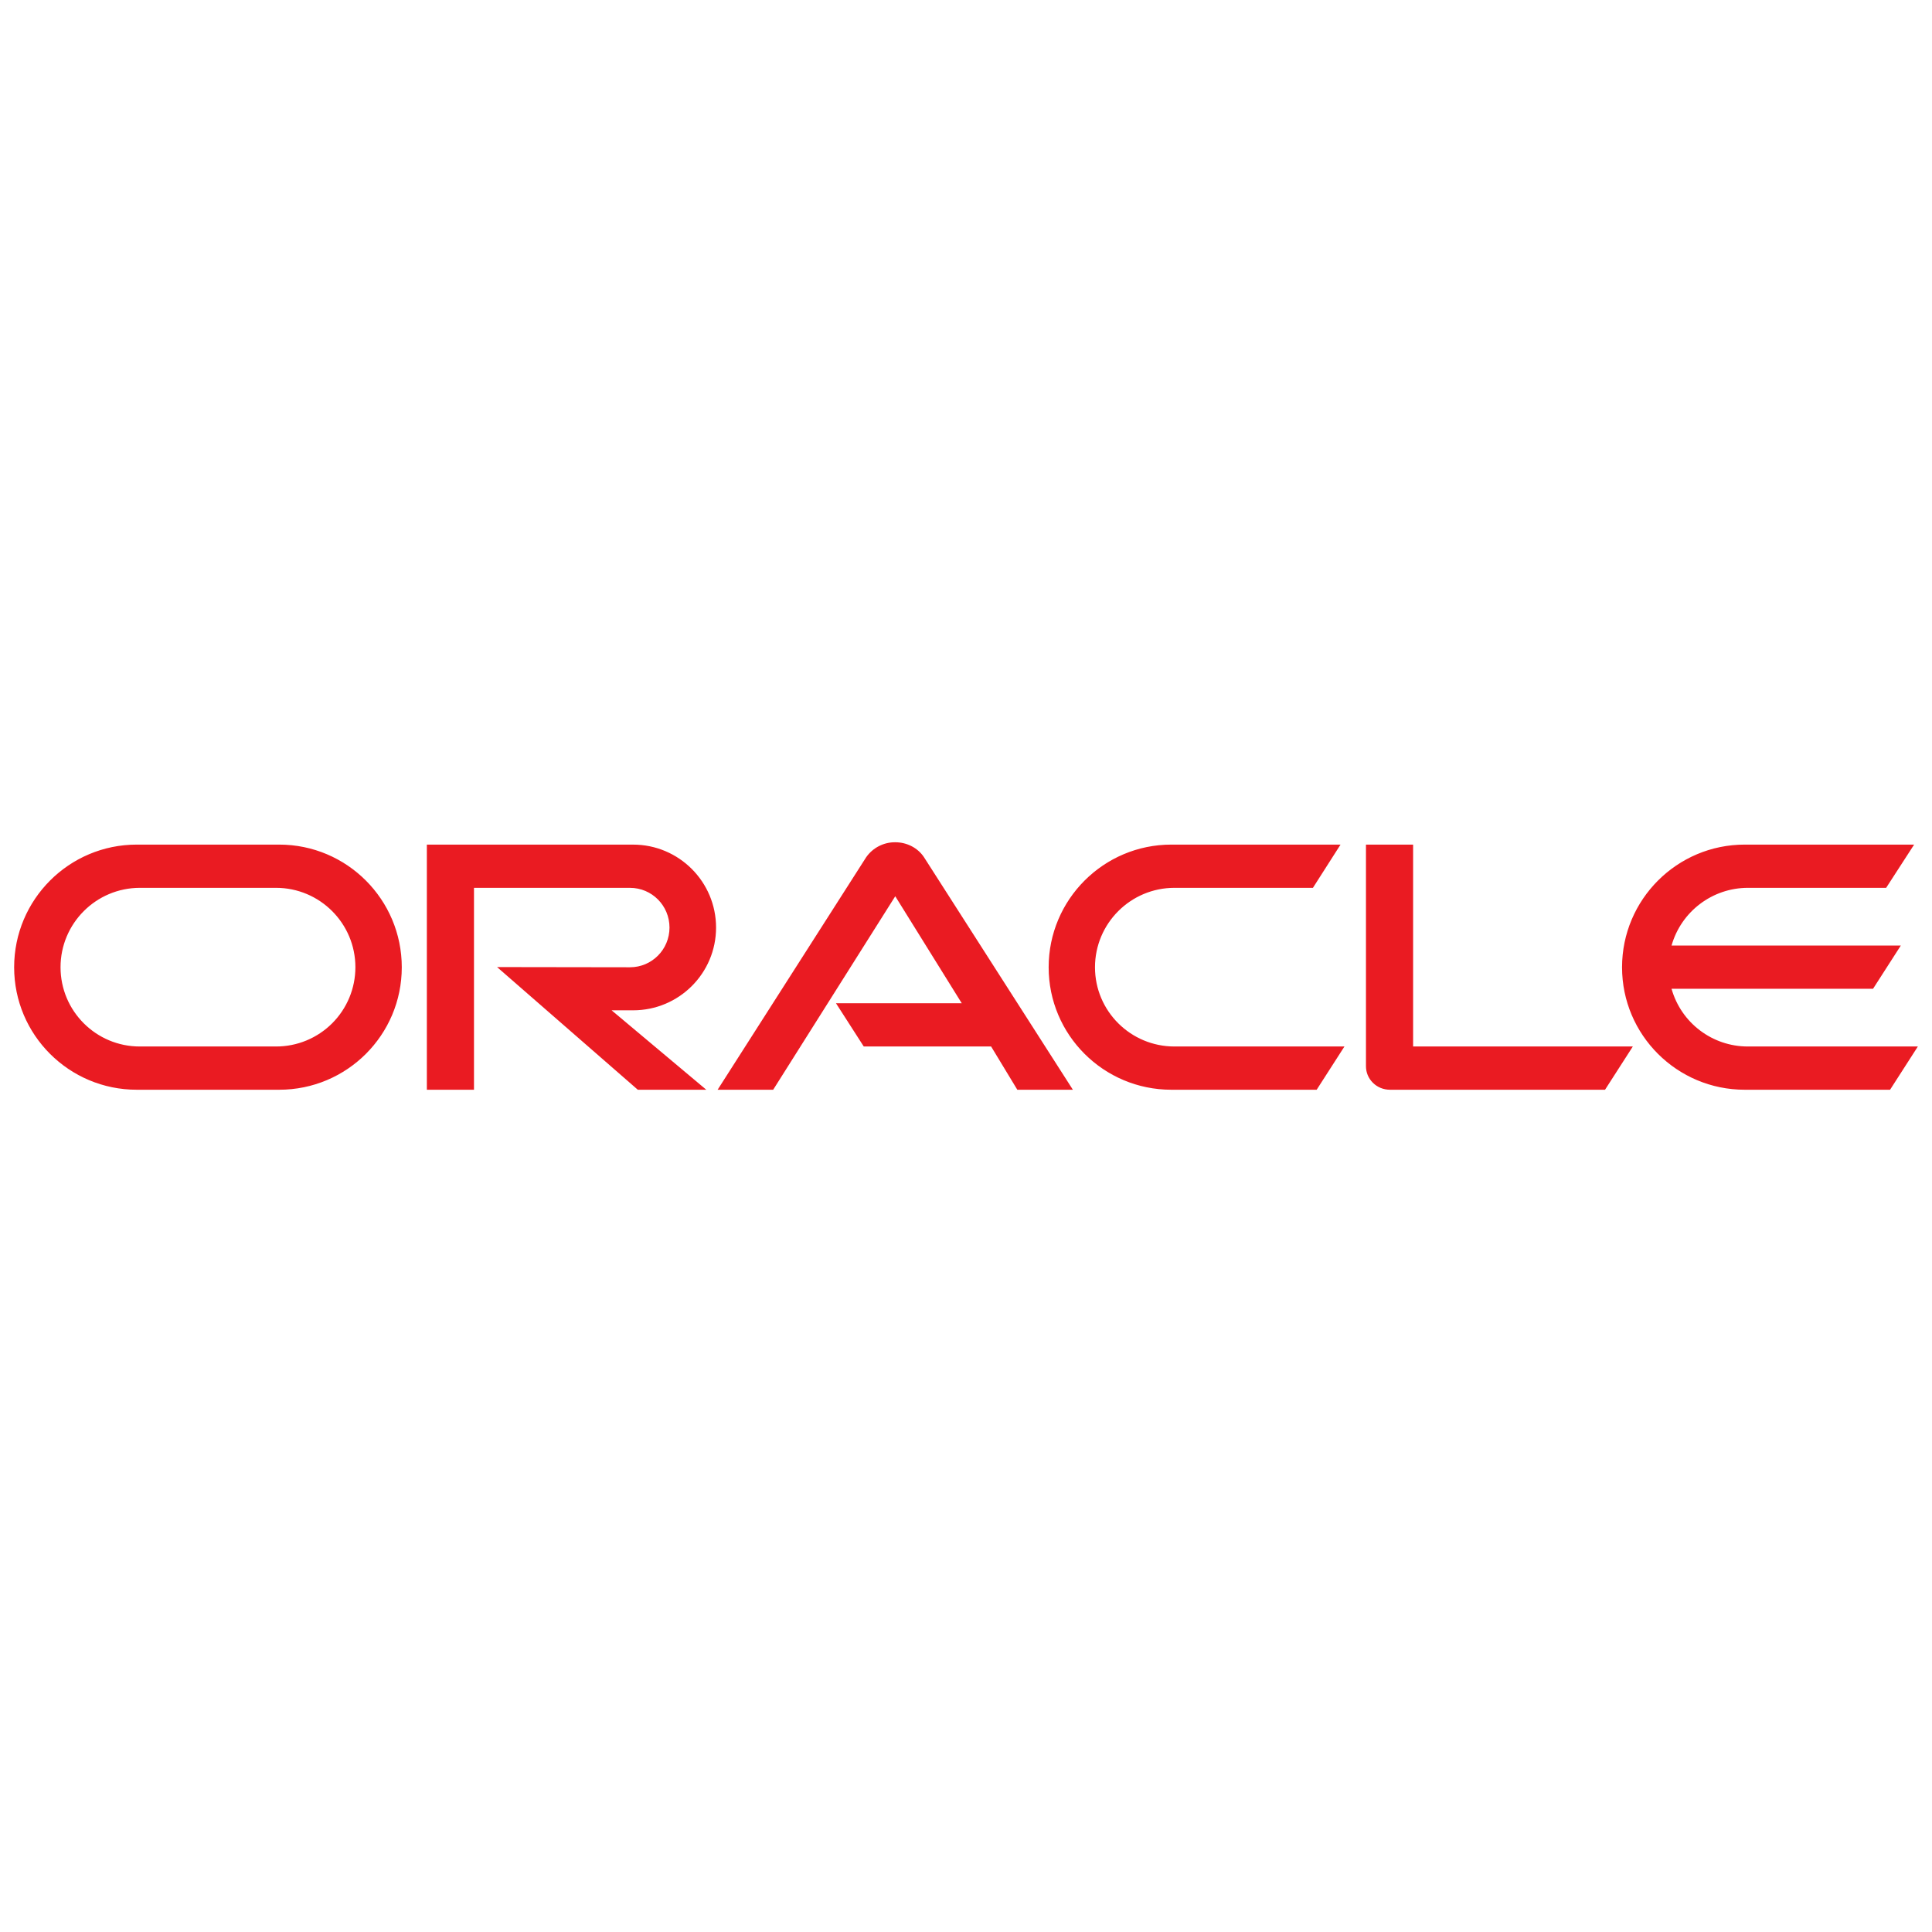
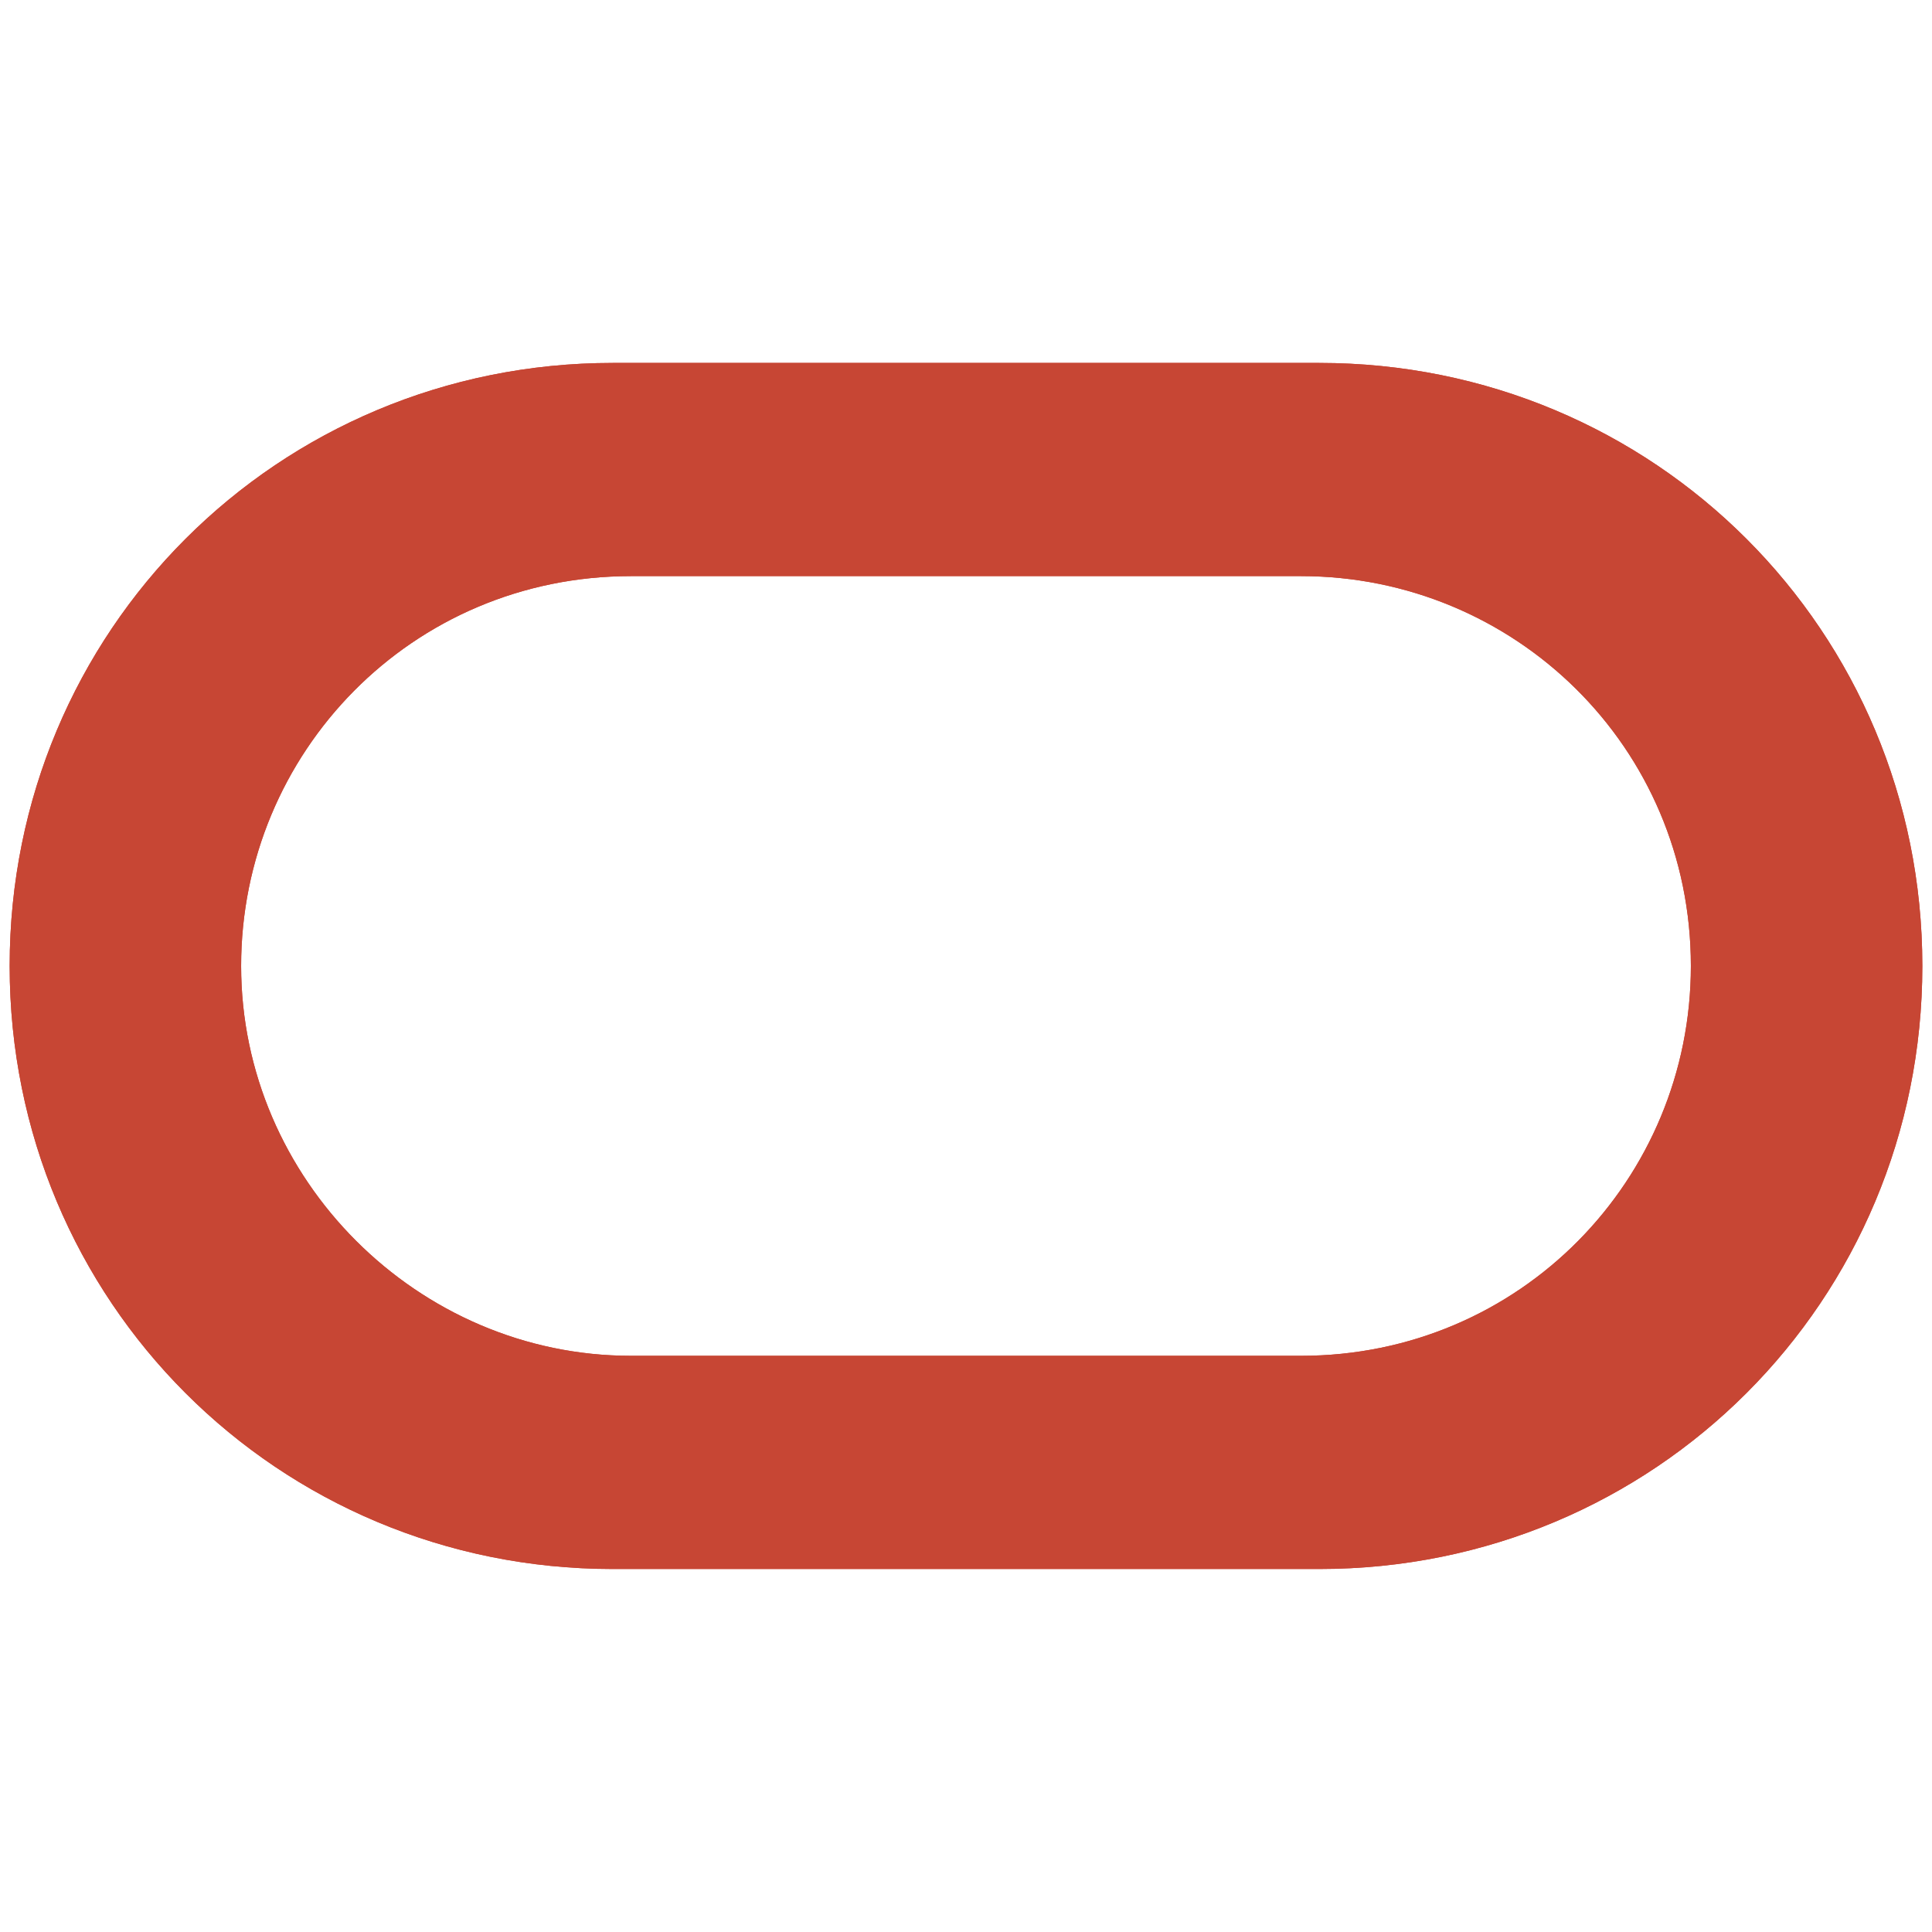
- <svg xmlns="http://www.w3.org/2000/svg" viewBox="0 0 128 128">
-   <path fill="#EA1B22" d="M55.387 66.469h8.333l-4.407-7.09-8.088 12.819h-3.681L57.382 56.8a2.324 2.324 0 011.931-.998c.765 0 1.478.363 1.892.972l9.876 15.424H67.4l-1.736-2.865h-8.438l-1.839-2.864zm38.235 2.864V55.958h-3.123v14.685c0 .402.156.791.454 1.089.298.298.7.466 1.141.466h14.244l1.841-2.865H93.622zm-51.677-2.397c3.033 0 5.496-2.449 5.496-5.482s-2.462-5.496-5.496-5.496H28.28v16.241h3.123V58.822h10.335c1.452 0 2.618 1.18 2.618 2.631s-1.167 2.631-2.618 2.631l-8.806-.013 9.324 8.127h4.538l-6.274-5.263h1.425zM9.059 72.198c-4.483 0-8.122-3.629-8.122-8.114s3.638-8.127 8.122-8.127h9.439c4.485 0 8.121 3.643 8.121 8.127s-3.636 8.114-8.121 8.114H9.059zm9.229-2.865a5.25 5.25 0 005.258-5.249 5.262 5.262 0 00-5.258-5.263H9.267a5.262 5.262 0 00-5.256 5.263 5.25 5.25 0 005.256 5.249h9.021zm59.314 2.865c-4.484 0-8.126-3.629-8.126-8.114s3.642-8.127 8.126-8.127h11.212l-1.829 2.864H77.81a5.267 5.267 0 00-5.264 5.263c0 2.903 2.36 5.249 5.264 5.249h11.263l-1.84 2.865h-9.631zm38.197-2.865a5.25 5.25 0 01-5.055-3.824h13.35l1.84-2.864h-15.19a5.266 5.266 0 015.055-3.824h9.163l1.854-2.864h-11.225c-4.484 0-8.126 3.643-8.126 8.127s3.642 8.114 8.126 8.114h9.631l1.841-2.865h-11.264" />
+ <svg xmlns="http://www.w3.org/2000/svg" version="1.1" width="500" height="500" viewBox="0 0 500 500" xml:space="preserve">
+   <defs>
+ </defs>
+   <rect x="0" y="0" width="100%" height="100%" fill="transparent" />
+   <g transform="matrix(4.95 0 0 4.95 250 250)">
+     <g style="">
+       <g transform="matrix(1 0 0 1 0 0)" id="path_0">
+         <path style="stroke: none; stroke-width: 1; stroke-dasharray: none; stroke-linecap: butt; stroke-dashoffset: 0; stroke-linejoin: miter; stroke-miterlimit: 4; fill: rgb(199,70,52); fill-rule: nonzero; opacity: 1;" transform=" translate(-50, -49.53)" d="M 31.529 81.057 C 14.013 81.057 0 67.044 0 49.528 C 0 32.012 14.013 18 31.529 18 L 68.471 18 C 85.987 18 100 32.012 100 49.528 C 100 67.044 85.987 81.057 68.471 81.057 L 31.529 81.057 Z M 67.516 69.91 C 78.981 69.91 87.898 60.675 87.898 49.528 C 87.898 38.063 78.662 29.146 67.516 29.146 L 32.484 29.146 C 21.019 29.146 12.102 38.382 12.102 49.528 C 12.102 60.675 21.338 69.91 32.484 69.91 L 67.516 69.91 Z" stroke-linecap="round" />
+       </g>
+     </g>
+   </g>
+   <g transform="matrix(4.95 0 0 4.95 250 250)">
+     <g style="">
+       <g transform="matrix(1 0 0 1 0 0)" id="path_0">
+         <path style="stroke: none; stroke-width: 1; stroke-dasharray: none; stroke-linecap: butt; stroke-dashoffset: 0; stroke-linejoin: miter; stroke-miterlimit: 4; fill: rgb(199,70,52); fill-rule: nonzero; opacity: 1;" transform=" translate(-50, -49.53)" d="M 31.529 81.057 C 14.013 81.057 0 67.044 0 49.528 C 0 32.012 14.013 18 31.529 18 L 68.471 18 C 85.987 18 100 32.012 100 49.528 C 100 67.044 85.987 81.057 68.471 81.057 L 31.529 81.057 Z M 67.516 69.91 C 78.981 69.91 87.898 60.675 87.898 49.528 C 87.898 38.063 78.662 29.146 67.516 29.146 L 32.484 29.146 C 21.019 29.146 12.102 38.382 12.102 49.528 C 12.102 60.675 21.338 69.91 32.484 69.91 L 67.516 69.91 Z" stroke-linecap="round" />
+       </g>
+     </g>
+   </g>
</svg>
